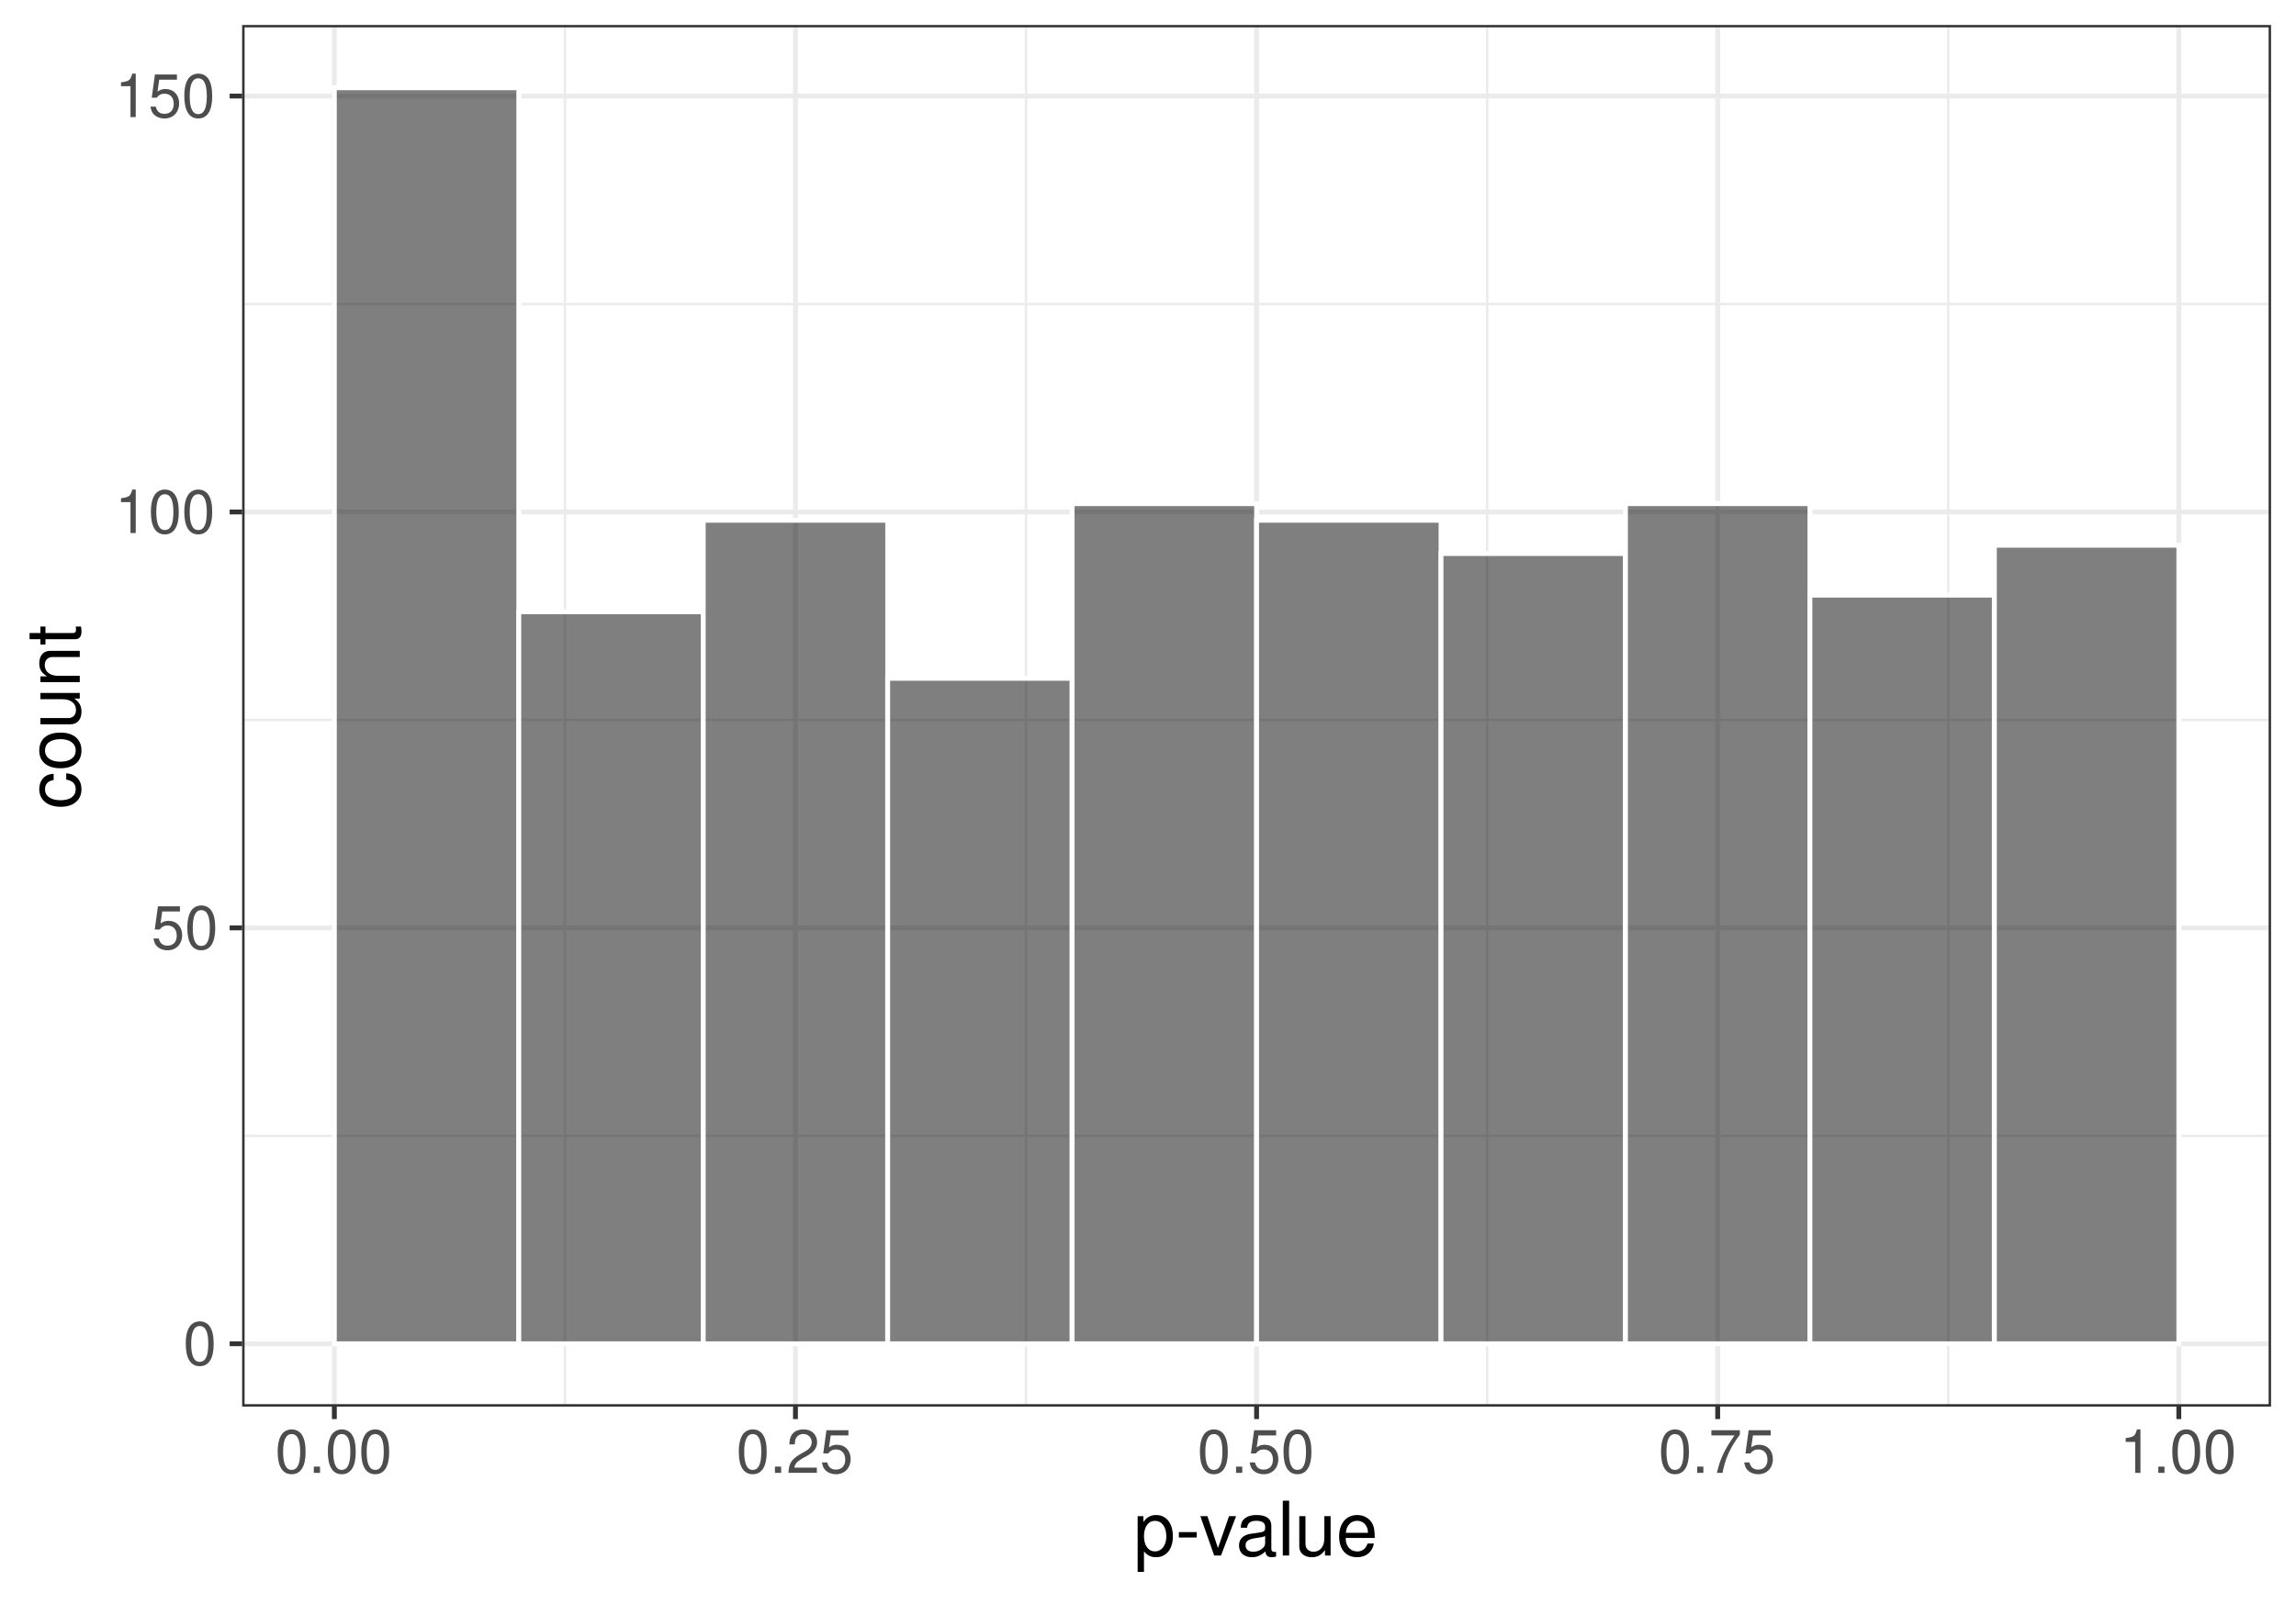
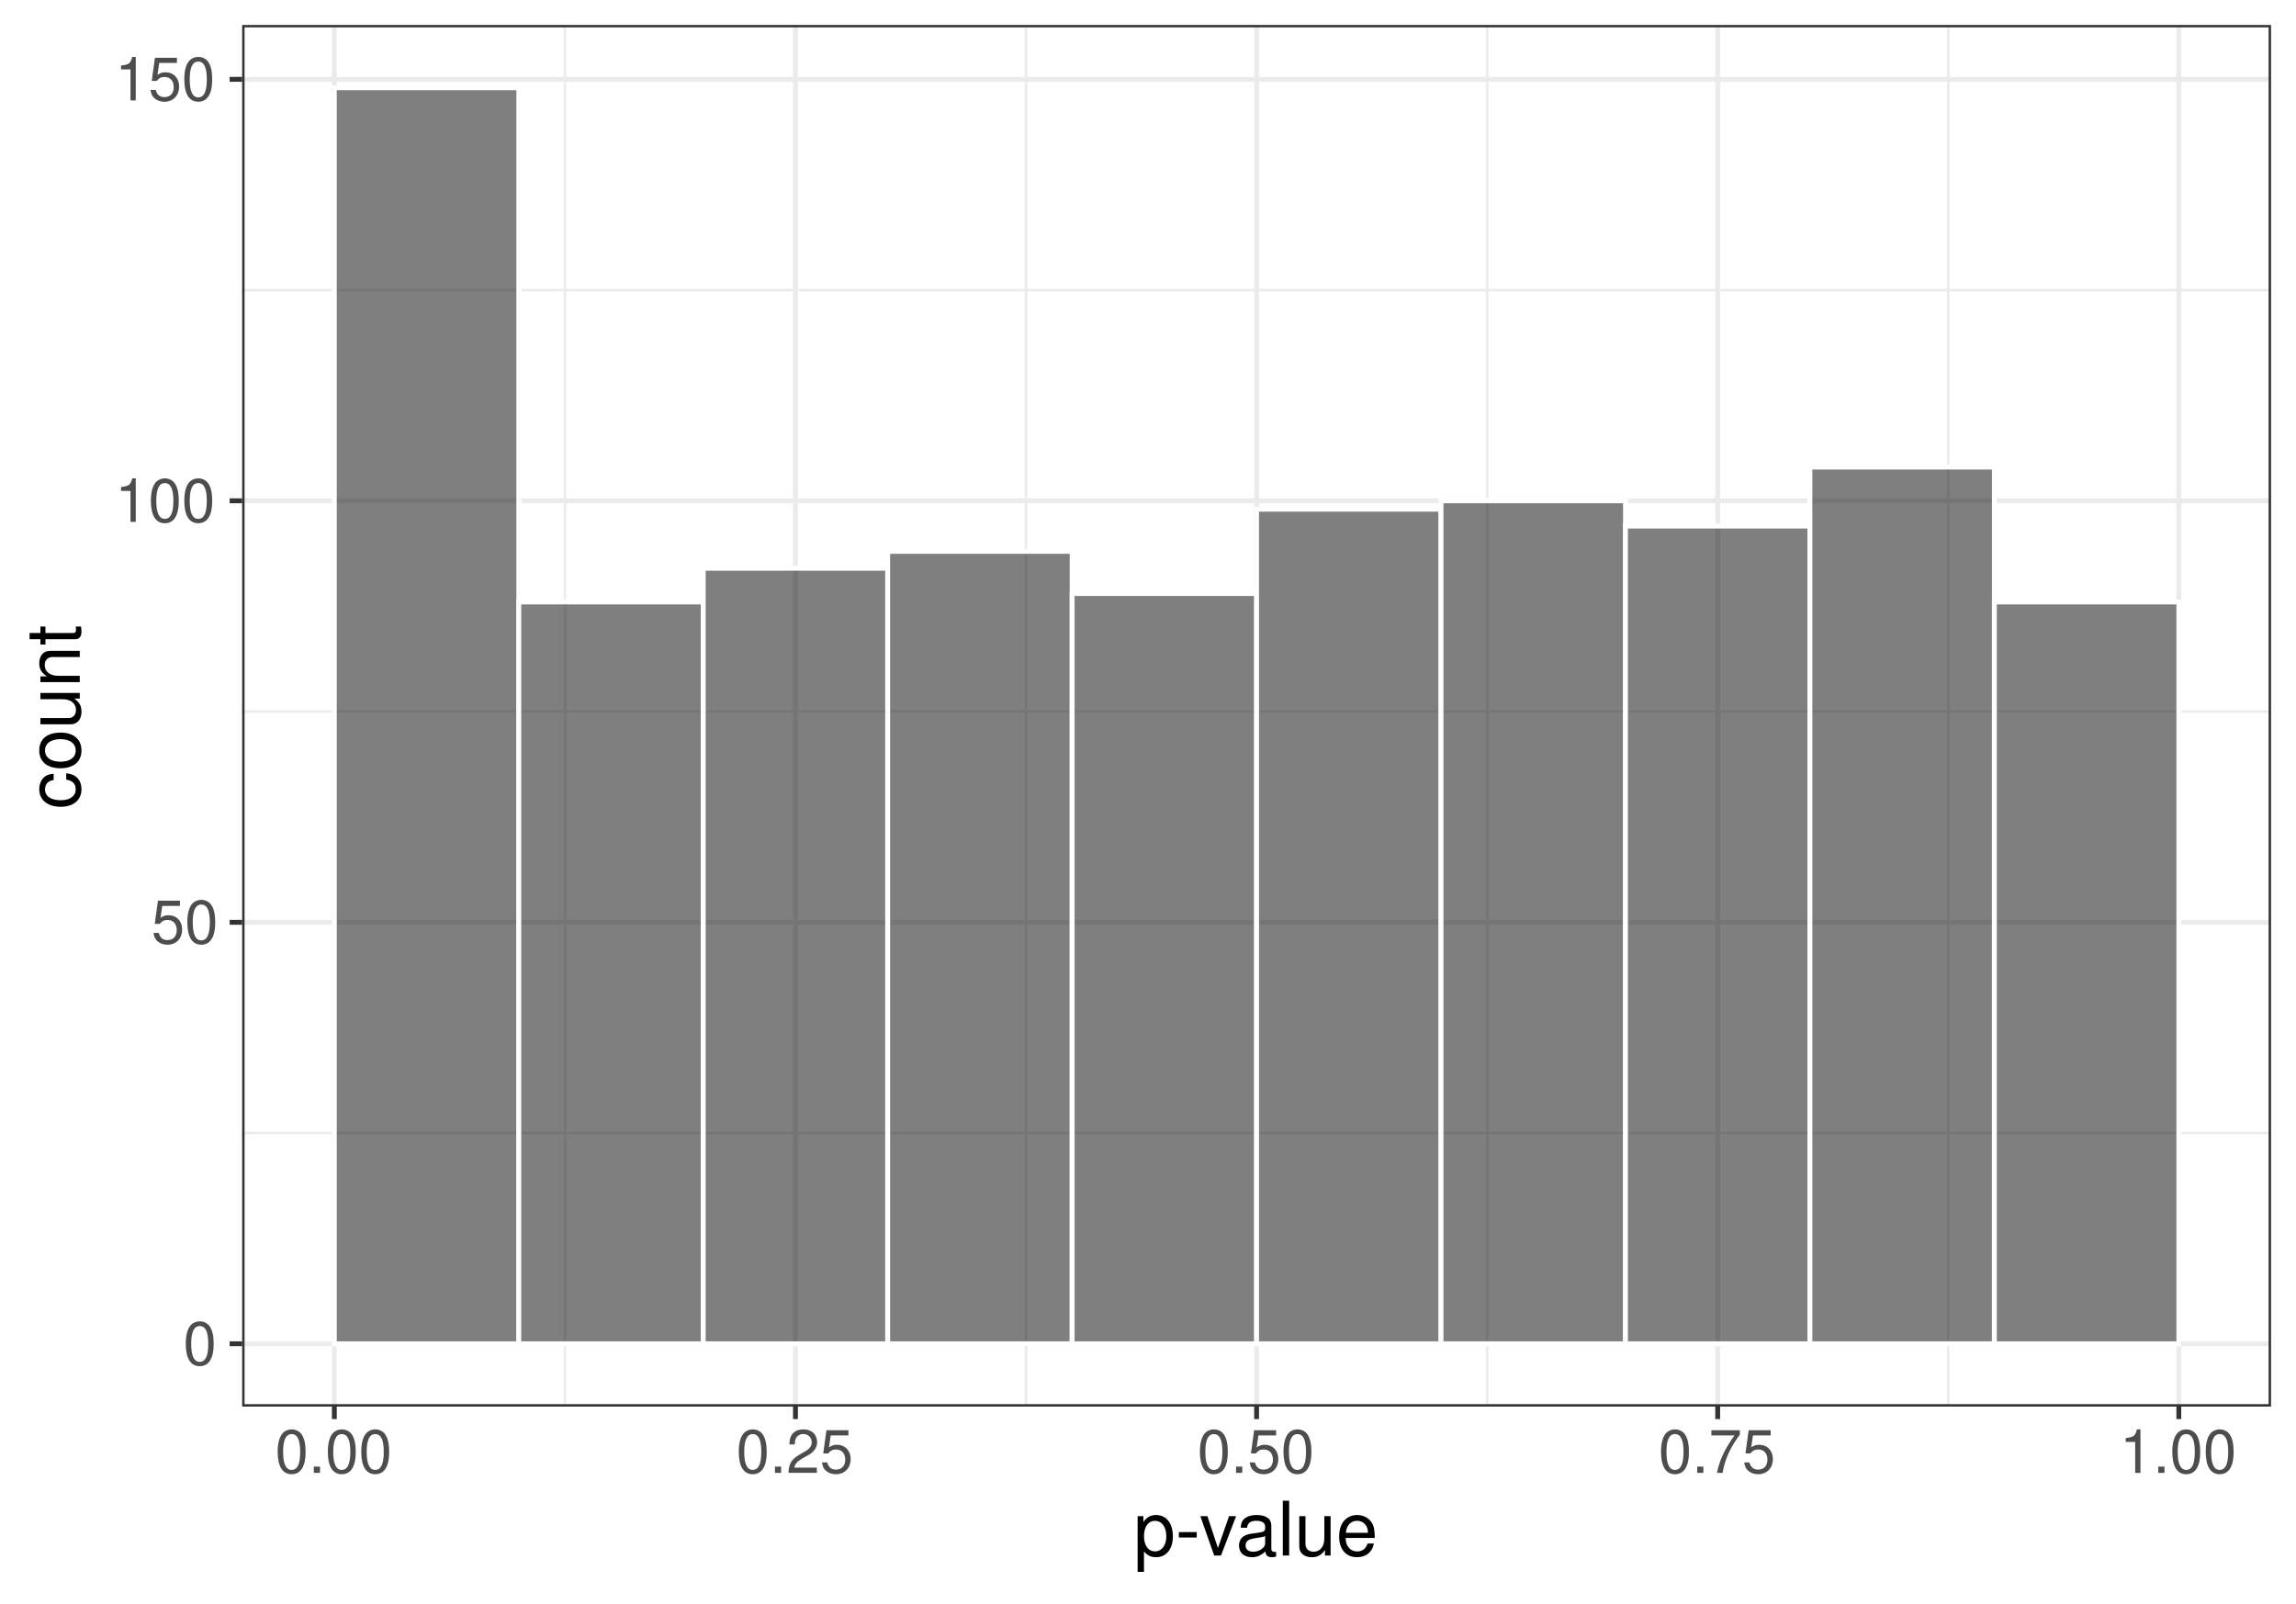
<svg xmlns="http://www.w3.org/2000/svg" xmlns:xlink="http://www.w3.org/1999/xlink" width="504pt" height="352pt" viewBox="0 0 504 352" version="1.1">
  <defs>
    <g>
      <symbol overflow="visible" id="glyph0-0">
        <path style="stroke:none;" d="" />
      </symbol>
      <symbol overflow="visible" id="glyph0-1">
        <path style="stroke:none;" d="M 3.625 -9.547 C 2.766 -9.547 1.969 -9.156 1.484 -8.5 C 0.875 -7.656 0.562 -6.391 0.562 -4.625 C 0.562 -1.406 1.625 0.297 3.625 0.297 C 5.609 0.297 6.688 -1.406 6.688 -4.547 C 6.688 -6.391 6.406 -7.625 5.781 -8.5 C 5.297 -9.156 4.516 -9.547 3.625 -9.547 Z M 3.625 -8.516 C 4.891 -8.516 5.5 -7.234 5.5 -4.641 C 5.5 -1.922 4.891 -0.656 3.609 -0.656 C 2.375 -0.656 1.75 -1.984 1.75 -4.609 C 1.75 -7.234 2.375 -8.516 3.625 -8.516 Z M 3.625 -8.516 " />
      </symbol>
      <symbol overflow="visible" id="glyph0-2">
        <path style="stroke:none;" d="M 6.281 -9.359 L 1.453 -9.359 L 0.75 -4.266 L 1.828 -4.266 C 2.359 -4.906 2.812 -5.141 3.547 -5.141 C 4.812 -5.141 5.578 -4.281 5.578 -2.891 C 5.578 -1.547 4.812 -0.719 3.531 -0.719 C 2.516 -0.719 1.906 -1.234 1.625 -2.297 L 0.469 -2.297 C 0.625 -1.531 0.75 -1.156 1.031 -0.812 C 1.562 -0.109 2.516 0.297 3.562 0.297 C 5.453 0.297 6.766 -1.062 6.766 -3.047 C 6.766 -4.891 5.547 -6.172 3.75 -6.172 C 3.094 -6.172 2.562 -6 2.016 -5.594 L 2.391 -8.219 L 6.281 -8.219 Z M 6.281 -9.359 " />
      </symbol>
      <symbol overflow="visible" id="glyph0-3">
        <path style="stroke:none;" d="M 3.422 -6.797 L 3.422 0 L 4.578 0 L 4.578 -9.547 L 3.812 -9.547 C 3.406 -8.078 3.141 -7.875 1.344 -7.641 L 1.344 -6.797 Z M 3.422 -6.797 " />
      </symbol>
      <symbol overflow="visible" id="glyph0-4">
        <path style="stroke:none;" d="M 2.516 -1.375 L 1.156 -1.375 L 1.156 0 L 2.516 0 Z M 2.516 -1.375 " />
      </symbol>
      <symbol overflow="visible" id="glyph0-5">
        <path style="stroke:none;" d="M 6.688 -1.156 L 1.75 -1.156 C 1.875 -1.938 2.297 -2.438 3.453 -3.141 L 4.766 -3.875 C 6.078 -4.609 6.75 -5.578 6.75 -6.766 C 6.75 -7.547 6.438 -8.297 5.875 -8.812 C 5.328 -9.312 4.641 -9.547 3.75 -9.547 C 2.562 -9.547 1.672 -9.125 1.156 -8.312 C 0.828 -7.797 0.688 -7.203 0.656 -6.25 L 1.828 -6.25 C 1.859 -6.891 1.938 -7.281 2.094 -7.594 C 2.406 -8.172 3.016 -8.531 3.703 -8.531 C 4.766 -8.531 5.562 -7.766 5.562 -6.734 C 5.562 -5.969 5.125 -5.312 4.297 -4.828 L 3.078 -4.125 C 1.125 -3 0.547 -2.094 0.453 -0.016 L 6.688 -0.016 Z M 6.688 -1.156 " />
      </symbol>
      <symbol overflow="visible" id="glyph0-6">
        <path style="stroke:none;" d="M 6.859 -9.359 L 0.609 -9.359 L 0.609 -8.219 L 5.672 -8.219 C 3.438 -5.031 2.516 -3.078 1.828 0 L 3.062 0 C 3.578 -3 4.75 -5.578 6.859 -8.391 Z M 6.859 -9.359 " />
      </symbol>
      <symbol overflow="visible" id="glyph1-0">
        <path style="stroke:none;" d="" />
      </symbol>
      <symbol overflow="visible" id="glyph1-1">
        <path style="stroke:none;" d="M 0.891 3.594 L 2.281 3.594 L 2.281 -0.906 C 3 -0.016 3.812 0.375 4.938 0.375 C 7.172 0.375 8.625 -1.422 8.625 -4.172 C 8.625 -7.078 7.203 -8.891 4.922 -8.891 C 3.75 -8.891 2.812 -8.359 2.156 -7.344 L 2.156 -8.641 L 0.891 -8.641 Z M 4.688 -7.609 C 6.203 -7.609 7.188 -6.266 7.188 -4.203 C 7.188 -2.25 6.188 -0.906 4.688 -0.906 C 3.219 -0.906 2.281 -2.234 2.281 -4.25 C 2.281 -6.281 3.219 -7.609 4.688 -7.609 Z M 4.688 -7.609 " />
      </symbol>
      <symbol overflow="visible" id="glyph1-2">
        <path style="stroke:none;" d="M 4.688 -5.141 L 0.766 -5.141 L 0.766 -3.953 L 4.688 -3.953 Z M 4.688 -5.141 " />
      </symbol>
      <symbol overflow="visible" id="glyph1-3">
        <path style="stroke:none;" d="M 4.703 0 L 8.016 -8.641 L 6.469 -8.641 L 4.031 -1.641 L 1.719 -8.641 L 0.172 -8.641 L 3.203 0 Z M 4.703 0 " />
      </symbol>
      <symbol overflow="visible" id="glyph1-4">
        <path style="stroke:none;" d="M 8.828 -0.812 C 8.672 -0.781 8.609 -0.781 8.531 -0.781 C 8.047 -0.781 7.781 -1.016 7.781 -1.453 L 7.781 -6.531 C 7.781 -8.062 6.672 -8.891 4.531 -8.891 C 3.266 -8.891 2.266 -8.531 1.672 -7.891 C 1.266 -7.438 1.109 -6.953 1.078 -6.094 L 2.453 -6.094 C 2.578 -7.141 3.203 -7.625 4.484 -7.625 C 5.734 -7.625 6.422 -7.156 6.422 -6.344 L 6.422 -5.969 C 6.406 -5.375 6.109 -5.172 4.984 -5.016 C 3.031 -4.766 2.734 -4.703 2.219 -4.484 C 1.203 -4.062 0.688 -3.297 0.688 -2.172 C 0.688 -0.609 1.781 0.375 3.531 0.375 C 4.625 0.375 5.5 0 6.469 -0.891 C 6.562 0 7 0.375 7.891 0.375 C 8.188 0.375 8.359 0.344 8.828 0.234 Z M 6.422 -2.719 C 6.422 -2.266 6.281 -1.984 5.875 -1.594 C 5.312 -1.094 4.641 -0.828 3.828 -0.828 C 2.75 -0.828 2.125 -1.344 2.125 -2.219 C 2.125 -3.125 2.719 -3.578 4.203 -3.797 C 5.672 -4 5.953 -4.062 6.422 -4.281 Z M 6.422 -2.719 " />
      </symbol>
      <symbol overflow="visible" id="glyph1-5">
        <path style="stroke:none;" d="M 2.516 -12.031 L 1.125 -12.031 L 1.125 0 L 2.516 0 Z M 2.516 -12.031 " />
      </symbol>
      <symbol overflow="visible" id="glyph1-6">
        <path style="stroke:none;" d="M 7.953 0 L 7.953 -8.641 L 6.578 -8.641 L 6.578 -3.75 C 6.578 -1.984 5.656 -0.828 4.219 -0.828 C 3.141 -0.828 2.438 -1.484 2.438 -2.531 L 2.438 -8.641 L 1.078 -8.641 L 1.078 -1.984 C 1.078 -0.547 2.141 0.375 3.828 0.375 C 5.094 0.375 5.906 -0.062 6.719 -1.203 L 6.719 0 Z M 7.953 0 " />
      </symbol>
      <symbol overflow="visible" id="glyph1-7">
        <path style="stroke:none;" d="M 8.469 -3.859 C 8.469 -5.188 8.359 -5.969 8.125 -6.609 C 7.562 -8.031 6.234 -8.891 4.625 -8.891 C 2.219 -8.891 0.656 -7.062 0.656 -4.203 C 0.656 -1.359 2.141 0.375 4.594 0.375 C 6.562 0.375 7.938 -0.75 8.281 -2.625 L 6.891 -2.625 C 6.516 -1.484 5.734 -0.891 4.641 -0.891 C 3.766 -0.891 3.016 -1.281 2.562 -2.016 C 2.234 -2.516 2.109 -3 2.094 -3.859 Z M 2.125 -4.984 C 2.25 -6.578 3.219 -7.625 4.609 -7.625 C 6 -7.625 6.984 -6.531 6.984 -4.984 Z M 2.125 -4.984 " />
      </symbol>
      <symbol overflow="visible" id="glyph2-0">
        <path style="stroke:none;" d="" />
      </symbol>
      <symbol overflow="visible" id="glyph2-1">
        <path style="stroke:none;" d="M -5.734 -7.766 C -6.578 -7.703 -7.125 -7.531 -7.609 -7.188 C -8.422 -6.594 -8.891 -5.562 -8.891 -4.359 C -8.891 -2.016 -7.047 -0.516 -4.172 -0.516 C -1.391 -0.516 0.375 -2 0.375 -4.344 C 0.375 -6.406 -0.859 -7.703 -2.969 -7.875 L -2.969 -6.484 C -1.578 -6.25 -0.891 -5.547 -0.891 -4.375 C -0.891 -2.859 -2.125 -1.953 -4.172 -1.953 C -6.344 -1.953 -7.625 -2.844 -7.625 -4.344 C -7.625 -5.5 -6.953 -6.219 -5.734 -6.391 Z M -5.734 -7.766 " />
      </symbol>
      <symbol overflow="visible" id="glyph2-2">
        <path style="stroke:none;" d="M -8.891 -4.484 C -8.891 -2.047 -7.156 -0.594 -4.25 -0.594 C -1.344 -0.594 0.375 -2.047 0.375 -4.5 C 0.375 -6.953 -1.359 -8.422 -4.188 -8.422 C -7.188 -8.422 -8.891 -7 -8.891 -4.484 Z M -7.625 -4.5 C -7.625 -6.062 -6.359 -6.984 -4.203 -6.984 C -2.156 -6.984 -0.891 -6.016 -0.891 -4.5 C -0.891 -2.969 -2.156 -2.031 -4.25 -2.031 C -6.359 -2.031 -7.625 -2.969 -7.625 -4.5 Z M -7.625 -4.5 " />
      </symbol>
      <symbol overflow="visible" id="glyph2-3">
        <path style="stroke:none;" d="M 0 -7.953 L -8.641 -7.953 L -8.641 -6.578 L -3.75 -6.578 C -1.984 -6.578 -0.828 -5.656 -0.828 -4.219 C -0.828 -3.141 -1.484 -2.438 -2.531 -2.438 L -8.641 -2.438 L -8.641 -1.078 L -1.984 -1.078 C -0.547 -1.078 0.375 -2.141 0.375 -3.828 C 0.375 -5.094 -0.062 -5.906 -1.203 -6.719 L 0 -6.719 Z M 0 -7.953 " />
      </symbol>
      <symbol overflow="visible" id="glyph2-4">
        <path style="stroke:none;" d="M -8.641 -1.156 L 0 -1.156 L 0 -2.547 L -4.766 -2.547 C -6.531 -2.547 -7.688 -3.469 -7.688 -4.891 C -7.688 -5.969 -7.031 -6.672 -5.984 -6.672 L 0 -6.672 L 0 -8.031 L -6.531 -8.031 C -7.969 -8.031 -8.891 -6.969 -8.891 -5.297 C -8.891 -4.016 -8.406 -3.188 -7.188 -2.422 L -8.641 -2.422 Z M -8.641 -1.156 " />
      </symbol>
      <symbol overflow="visible" id="glyph2-5">
        <path style="stroke:none;" d="M -8.641 -4.188 L -8.641 -2.766 L -11.016 -2.766 L -11.016 -1.406 L -8.641 -1.406 L -8.641 -0.234 L -7.531 -0.234 L -7.531 -1.406 L -0.984 -1.406 C -0.094 -1.406 0.375 -2 0.375 -3.062 C 0.375 -3.438 0.344 -3.734 0.266 -4.188 L -0.891 -4.188 C -0.844 -4 -0.828 -3.812 -0.828 -3.531 C -0.828 -2.938 -0.984 -2.766 -1.594 -2.766 L -7.531 -2.766 L -7.531 -4.188 Z M -8.641 -4.188 " />
      </symbol>
    </g>
    <clipPath id="clip1">
      <path d="M 53.152 5.48 L 498.523 5.48 L 498.523 308.852 L 53.152 308.852 Z M 53.152 5.48 " />
    </clipPath>
    <clipPath id="clip2">
-       <path d="M 53.152 249 L 498.523 249 L 498.523 250 L 53.152 250 Z M 53.152 249 " />
+       <path d="M 53.152 248 L 498.523 248 L 498.523 250 L 53.152 250 Z M 53.152 248 " />
    </clipPath>
    <clipPath id="clip3">
-       <path d="M 53.152 157 L 498.523 157 L 498.523 159 L 53.152 159 Z M 53.152 157 " />
+       <path d="M 53.152 155 L 498.523 155 L 498.523 157 L 53.152 157 Z M 53.152 155 " />
    </clipPath>
    <clipPath id="clip4">
-       <path d="M 53.152 66 L 498.523 66 L 498.523 68 L 53.152 68 Z M 53.152 66 " />
+       <path d="M 53.152 63 L 498.523 63 L 498.523 64 L 53.152 64 Z M 53.152 63 " />
    </clipPath>
    <clipPath id="clip5">
      <path d="M 123 5.48 L 125 5.48 L 125 308.852 L 123 308.852 Z M 123 5.48 " />
    </clipPath>
    <clipPath id="clip6">
      <path d="M 224 5.48 L 226 5.48 L 226 308.852 L 224 308.852 Z M 224 5.48 " />
    </clipPath>
    <clipPath id="clip7">
      <path d="M 326 5.48 L 327 5.48 L 327 308.852 L 326 308.852 Z M 326 5.48 " />
    </clipPath>
    <clipPath id="clip8">
      <path d="M 427 5.48 L 428 5.48 L 428 308.852 L 427 308.852 Z M 427 5.48 " />
    </clipPath>
    <clipPath id="clip9">
      <path d="M 53.152 294 L 498.523 294 L 498.523 296 L 53.152 296 Z M 53.152 294 " />
    </clipPath>
    <clipPath id="clip10">
-       <path d="M 53.152 203 L 498.523 203 L 498.523 205 L 53.152 205 Z M 53.152 203 " />
+       <path d="M 53.152 201 L 498.523 201 L 498.523 204 L 53.152 204 Z M 53.152 201 " />
    </clipPath>
    <clipPath id="clip11">
-       <path d="M 53.152 111 L 498.523 111 L 498.523 113 L 53.152 113 Z M 53.152 111 " />
+       <path d="M 53.152 109 L 498.523 109 L 498.523 111 L 53.152 111 Z M 53.152 109 " />
    </clipPath>
    <clipPath id="clip12">
-       <path d="M 53.152 20 L 498.523 20 L 498.523 22 L 53.152 22 Z M 53.152 20 " />
+       <path d="M 53.152 16 L 498.523 16 L 498.523 18 L 53.152 18 Z M 53.152 16 " />
    </clipPath>
    <clipPath id="clip13">
      <path d="M 72 5.48 L 74 5.48 L 74 308.852 L 72 308.852 Z M 72 5.48 " />
    </clipPath>
    <clipPath id="clip14">
      <path d="M 174 5.48 L 176 5.48 L 176 308.852 L 174 308.852 Z M 174 5.48 " />
    </clipPath>
    <clipPath id="clip15">
      <path d="M 275 5.48 L 277 5.48 L 277 308.852 L 275 308.852 Z M 275 5.48 " />
    </clipPath>
    <clipPath id="clip16">
      <path d="M 376 5.48 L 378 5.48 L 378 308.852 L 376 308.852 Z M 376 5.48 " />
    </clipPath>
    <clipPath id="clip17">
      <path d="M 477 5.48 L 479 5.48 L 479 308.852 L 477 308.852 Z M 477 5.48 " />
    </clipPath>
    <clipPath id="clip18">
      <path d="M 53.152 5.48 L 498.523 5.48 L 498.523 308.852 L 53.152 308.852 Z M 53.152 5.48 " />
    </clipPath>
  </defs>
  <g id="surface106">
    <rect x="0" y="0" width="504" height="352" style="fill:rgb(100%,100%,100%);fill-opacity:1;stroke:none;" />
    <rect x="0" y="0" width="504" height="352" style="fill:rgb(100%,100%,100%);fill-opacity:1;stroke:none;" />
    <path style="fill:none;stroke-width:1.067;stroke-linecap:round;stroke-linejoin:round;stroke:rgb(100%,100%,100%);stroke-opacity:1;stroke-miterlimit:10;" d="M 0 352 L 504 352 L 504 0 L 0 0 Z M 0 352 " />
    <g clip-path="url(#clip1)" clip-rule="nonzero">
      <path style=" stroke:none;fill-rule:nonzero;fill:rgb(100%,100%,100%);fill-opacity:1;" d="M 53.152 308.848 L 498.523 308.848 L 498.523 5.477 L 53.152 5.477 Z M 53.152 308.848 " />
    </g>
    <g clip-path="url(#clip2)" clip-rule="nonzero">
-       <path style="fill:none;stroke-width:0.533;stroke-linecap:butt;stroke-linejoin:round;stroke:rgb(92.157%,92.157%,92.157%);stroke-opacity:1;stroke-miterlimit:10;" d="M 53.152 249.398 L 498.52 249.398 " />
+       <path style="fill:none;stroke-width:0.533;stroke-linecap:butt;stroke-linejoin:round;stroke:rgb(92.157%,92.157%,92.157%);stroke-opacity:1;stroke-miterlimit:10;" d="M 53.152 248.785 L 498.52 248.785 " />
    </g>
    <g clip-path="url(#clip3)" clip-rule="nonzero">
-       <path style="fill:none;stroke-width:0.533;stroke-linecap:butt;stroke-linejoin:round;stroke:rgb(92.157%,92.157%,92.157%);stroke-opacity:1;stroke-miterlimit:10;" d="M 53.152 158.078 L 498.52 158.078 " />
+       <path style="fill:none;stroke-width:0.533;stroke-linecap:butt;stroke-linejoin:round;stroke:rgb(92.157%,92.157%,92.157%);stroke-opacity:1;stroke-miterlimit:10;" d="M 53.152 156.238 L 498.52 156.238 " />
    </g>
    <g clip-path="url(#clip4)" clip-rule="nonzero">
-       <path style="fill:none;stroke-width:0.533;stroke-linecap:butt;stroke-linejoin:round;stroke:rgb(92.157%,92.157%,92.157%);stroke-opacity:1;stroke-miterlimit:10;" d="M 53.152 66.758 L 498.52 66.758 " />
+       <path style="fill:none;stroke-width:0.533;stroke-linecap:butt;stroke-linejoin:round;stroke:rgb(92.157%,92.157%,92.157%);stroke-opacity:1;stroke-miterlimit:10;" d="M 53.152 63.691 L 498.52 63.691 " />
    </g>
    <g clip-path="url(#clip5)" clip-rule="nonzero">
      <path style="fill:none;stroke-width:0.533;stroke-linecap:butt;stroke-linejoin:round;stroke:rgb(92.157%,92.157%,92.157%);stroke-opacity:1;stroke-miterlimit:10;" d="M 124.004 308.848 L 124.004 5.48 " />
    </g>
    <g clip-path="url(#clip6)" clip-rule="nonzero">
      <path style="fill:none;stroke-width:0.533;stroke-linecap:butt;stroke-linejoin:round;stroke:rgb(92.157%,92.157%,92.157%);stroke-opacity:1;stroke-miterlimit:10;" d="M 225.227 308.848 L 225.227 5.48 " />
    </g>
    <g clip-path="url(#clip7)" clip-rule="nonzero">
      <path style="fill:none;stroke-width:0.533;stroke-linecap:butt;stroke-linejoin:round;stroke:rgb(92.157%,92.157%,92.157%);stroke-opacity:1;stroke-miterlimit:10;" d="M 326.445 308.848 L 326.445 5.48 " />
    </g>
    <g clip-path="url(#clip8)" clip-rule="nonzero">
      <path style="fill:none;stroke-width:0.533;stroke-linecap:butt;stroke-linejoin:round;stroke:rgb(92.157%,92.157%,92.157%);stroke-opacity:1;stroke-miterlimit:10;" d="M 427.668 308.848 L 427.668 5.48 " />
    </g>
    <g clip-path="url(#clip9)" clip-rule="nonzero">
      <path style="fill:none;stroke-width:1.067;stroke-linecap:butt;stroke-linejoin:round;stroke:rgb(92.157%,92.157%,92.157%);stroke-opacity:1;stroke-miterlimit:10;" d="M 53.152 295.059 L 498.52 295.059 " />
    </g>
    <g clip-path="url(#clip10)" clip-rule="nonzero">
-       <path style="fill:none;stroke-width:1.067;stroke-linecap:butt;stroke-linejoin:round;stroke:rgb(92.157%,92.157%,92.157%);stroke-opacity:1;stroke-miterlimit:10;" d="M 53.152 203.738 L 498.52 203.738 " />
+       <path style="fill:none;stroke-width:1.067;stroke-linecap:butt;stroke-linejoin:round;stroke:rgb(92.157%,92.157%,92.157%);stroke-opacity:1;stroke-miterlimit:10;" d="M 53.152 202.512 L 498.52 202.512 " />
    </g>
    <g clip-path="url(#clip11)" clip-rule="nonzero">
-       <path style="fill:none;stroke-width:1.067;stroke-linecap:butt;stroke-linejoin:round;stroke:rgb(92.157%,92.157%,92.157%);stroke-opacity:1;stroke-miterlimit:10;" d="M 53.152 112.418 L 498.52 112.418 " />
+       <path style="fill:none;stroke-width:1.067;stroke-linecap:butt;stroke-linejoin:round;stroke:rgb(92.157%,92.157%,92.157%);stroke-opacity:1;stroke-miterlimit:10;" d="M 53.152 109.965 L 498.52 109.965 " />
    </g>
    <g clip-path="url(#clip12)" clip-rule="nonzero">
-       <path style="fill:none;stroke-width:1.067;stroke-linecap:butt;stroke-linejoin:round;stroke:rgb(92.157%,92.157%,92.157%);stroke-opacity:1;stroke-miterlimit:10;" d="M 53.152 21.094 L 498.52 21.094 " />
+       <path style="fill:none;stroke-width:1.067;stroke-linecap:butt;stroke-linejoin:round;stroke:rgb(92.157%,92.157%,92.157%);stroke-opacity:1;stroke-miterlimit:10;" d="M 53.152 17.418 L 498.52 17.418 " />
    </g>
    <g clip-path="url(#clip13)" clip-rule="nonzero">
      <path style="fill:none;stroke-width:1.067;stroke-linecap:butt;stroke-linejoin:round;stroke:rgb(92.157%,92.157%,92.157%);stroke-opacity:1;stroke-miterlimit:10;" d="M 73.395 308.848 L 73.395 5.48 " />
    </g>
    <g clip-path="url(#clip14)" clip-rule="nonzero">
      <path style="fill:none;stroke-width:1.067;stroke-linecap:butt;stroke-linejoin:round;stroke:rgb(92.157%,92.157%,92.157%);stroke-opacity:1;stroke-miterlimit:10;" d="M 174.613 308.848 L 174.613 5.48 " />
    </g>
    <g clip-path="url(#clip15)" clip-rule="nonzero">
      <path style="fill:none;stroke-width:1.067;stroke-linecap:butt;stroke-linejoin:round;stroke:rgb(92.157%,92.157%,92.157%);stroke-opacity:1;stroke-miterlimit:10;" d="M 275.836 308.848 L 275.836 5.48 " />
    </g>
    <g clip-path="url(#clip16)" clip-rule="nonzero">
      <path style="fill:none;stroke-width:1.067;stroke-linecap:butt;stroke-linejoin:round;stroke:rgb(92.157%,92.157%,92.157%);stroke-opacity:1;stroke-miterlimit:10;" d="M 377.055 308.848 L 377.055 5.48 " />
    </g>
    <g clip-path="url(#clip17)" clip-rule="nonzero">
      <path style="fill:none;stroke-width:1.067;stroke-linecap:butt;stroke-linejoin:round;stroke:rgb(92.157%,92.157%,92.157%);stroke-opacity:1;stroke-miterlimit:10;" d="M 478.277 308.848 L 478.277 5.48 " />
    </g>
    <path style="fill-rule:nonzero;fill:rgb(0%,0%,0%);fill-opacity:0.502;stroke-width:1.067;stroke-linecap:square;stroke-linejoin:miter;stroke:rgb(100%,100%,100%);stroke-opacity:1;stroke-miterlimit:10;" d="M 73.395 295.059 L 113.883 295.059 L 113.883 19.27 L 73.395 19.27 Z M 73.395 295.059 " />
-     <path style="fill-rule:nonzero;fill:rgb(0%,0%,0%);fill-opacity:0.502;stroke-width:1.067;stroke-linecap:square;stroke-linejoin:miter;stroke:rgb(100%,100%,100%);stroke-opacity:1;stroke-miterlimit:10;" d="M 113.883 295.059 L 154.371 295.059 L 154.371 134.332 L 113.883 134.332 Z M 113.883 295.059 " />
-     <path style="fill-rule:nonzero;fill:rgb(0%,0%,0%);fill-opacity:0.502;stroke-width:1.067;stroke-linecap:square;stroke-linejoin:miter;stroke:rgb(100%,100%,100%);stroke-opacity:1;stroke-miterlimit:10;" d="M 154.371 295.059 L 194.859 295.059 L 194.859 114.242 L 154.371 114.242 Z M 154.371 295.059 " />
-     <path style="fill-rule:nonzero;fill:rgb(0%,0%,0%);fill-opacity:0.502;stroke-width:1.067;stroke-linecap:square;stroke-linejoin:miter;stroke:rgb(100%,100%,100%);stroke-opacity:1;stroke-miterlimit:10;" d="M 194.859 295.059 L 235.348 295.059 L 235.348 148.945 L 194.859 148.945 Z M 194.859 295.059 " />
-     <path style="fill-rule:nonzero;fill:rgb(0%,0%,0%);fill-opacity:0.502;stroke-width:1.067;stroke-linecap:square;stroke-linejoin:miter;stroke:rgb(100%,100%,100%);stroke-opacity:1;stroke-miterlimit:10;" d="M 235.348 295.059 L 275.836 295.059 L 275.836 110.59 L 235.348 110.59 Z M 235.348 295.059 " />
-     <path style="fill-rule:nonzero;fill:rgb(0%,0%,0%);fill-opacity:0.502;stroke-width:1.067;stroke-linecap:square;stroke-linejoin:miter;stroke:rgb(100%,100%,100%);stroke-opacity:1;stroke-miterlimit:10;" d="M 275.836 295.059 L 316.324 295.059 L 316.324 114.242 L 275.836 114.242 Z M 275.836 295.059 " />
-     <path style="fill-rule:nonzero;fill:rgb(0%,0%,0%);fill-opacity:0.502;stroke-width:1.067;stroke-linecap:square;stroke-linejoin:miter;stroke:rgb(100%,100%,100%);stroke-opacity:1;stroke-miterlimit:10;" d="M 316.324 295.059 L 356.812 295.059 L 356.812 121.547 L 316.324 121.547 Z M 316.324 295.059 " />
-     <path style="fill-rule:nonzero;fill:rgb(0%,0%,0%);fill-opacity:0.502;stroke-width:1.067;stroke-linecap:square;stroke-linejoin:miter;stroke:rgb(100%,100%,100%);stroke-opacity:1;stroke-miterlimit:10;" d="M 356.812 295.059 L 397.301 295.059 L 397.301 110.59 L 356.812 110.59 Z M 356.812 295.059 " />
-     <path style="fill-rule:nonzero;fill:rgb(0%,0%,0%);fill-opacity:0.502;stroke-width:1.067;stroke-linecap:square;stroke-linejoin:miter;stroke:rgb(100%,100%,100%);stroke-opacity:1;stroke-miterlimit:10;" d="M 397.301 295.059 L 437.789 295.059 L 437.789 130.68 L 397.301 130.68 Z M 397.301 295.059 " />
-     <path style="fill-rule:nonzero;fill:rgb(0%,0%,0%);fill-opacity:0.502;stroke-width:1.067;stroke-linecap:square;stroke-linejoin:miter;stroke:rgb(100%,100%,100%);stroke-opacity:1;stroke-miterlimit:10;" d="M 437.789 295.059 L 478.277 295.059 L 478.277 119.723 L 437.789 119.723 Z M 437.789 295.059 " />
+     <path style="fill-rule:nonzero;fill:rgb(0%,0%,0%);fill-opacity:0.502;stroke-width:1.067;stroke-linecap:square;stroke-linejoin:miter;stroke:rgb(100%,100%,100%);stroke-opacity:1;stroke-miterlimit:10;" d="M 113.883 295.059 L 154.371 295.059 L 154.371 132.176 L 113.883 132.176 Z M 113.883 295.059 " />
+     <path style="fill-rule:nonzero;fill:rgb(0%,0%,0%);fill-opacity:0.502;stroke-width:1.067;stroke-linecap:square;stroke-linejoin:miter;stroke:rgb(100%,100%,100%);stroke-opacity:1;stroke-miterlimit:10;" d="M 154.371 295.059 L 194.859 295.059 L 194.859 124.773 L 154.371 124.773 Z M 154.371 295.059 " />
+     <path style="fill-rule:nonzero;fill:rgb(0%,0%,0%);fill-opacity:0.502;stroke-width:1.067;stroke-linecap:square;stroke-linejoin:miter;stroke:rgb(100%,100%,100%);stroke-opacity:1;stroke-miterlimit:10;" d="M 194.859 295.059 L 235.348 295.059 L 235.348 121.07 L 194.859 121.07 Z M 194.859 295.059 " />
+     <path style="fill-rule:nonzero;fill:rgb(0%,0%,0%);fill-opacity:0.502;stroke-width:1.067;stroke-linecap:square;stroke-linejoin:miter;stroke:rgb(100%,100%,100%);stroke-opacity:1;stroke-miterlimit:10;" d="M 235.348 295.059 L 275.836 295.059 L 275.836 130.324 L 235.348 130.324 Z M 235.348 295.059 " />
+     <path style="fill-rule:nonzero;fill:rgb(0%,0%,0%);fill-opacity:0.502;stroke-width:1.067;stroke-linecap:square;stroke-linejoin:miter;stroke:rgb(100%,100%,100%);stroke-opacity:1;stroke-miterlimit:10;" d="M 275.836 295.059 L 316.324 295.059 L 316.324 111.816 L 275.836 111.816 Z M 275.836 295.059 " />
+     <path style="fill-rule:nonzero;fill:rgb(0%,0%,0%);fill-opacity:0.502;stroke-width:1.067;stroke-linecap:square;stroke-linejoin:miter;stroke:rgb(100%,100%,100%);stroke-opacity:1;stroke-miterlimit:10;" d="M 316.324 295.059 L 356.812 295.059 L 356.812 109.965 L 316.324 109.965 Z M 316.324 295.059 " />
+     <path style="fill-rule:nonzero;fill:rgb(0%,0%,0%);fill-opacity:0.502;stroke-width:1.067;stroke-linecap:square;stroke-linejoin:miter;stroke:rgb(100%,100%,100%);stroke-opacity:1;stroke-miterlimit:10;" d="M 356.812 295.059 L 397.301 295.059 L 397.301 115.516 L 356.812 115.516 Z M 356.812 295.059 " />
+     <path style="fill-rule:nonzero;fill:rgb(0%,0%,0%);fill-opacity:0.502;stroke-width:1.067;stroke-linecap:square;stroke-linejoin:miter;stroke:rgb(100%,100%,100%);stroke-opacity:1;stroke-miterlimit:10;" d="M 397.301 295.059 L 437.789 295.059 L 437.789 102.559 L 397.301 102.559 Z M 397.301 295.059 " />
+     <path style="fill-rule:nonzero;fill:rgb(0%,0%,0%);fill-opacity:0.502;stroke-width:1.067;stroke-linecap:square;stroke-linejoin:miter;stroke:rgb(100%,100%,100%);stroke-opacity:1;stroke-miterlimit:10;" d="M 437.789 295.059 L 478.277 295.059 L 478.277 132.176 L 437.789 132.176 Z M 437.789 295.059 " />
    <g clip-path="url(#clip18)" clip-rule="nonzero">
      <path style="fill:none;stroke-width:1.067;stroke-linecap:round;stroke-linejoin:round;stroke:rgb(20%,20%,20%);stroke-opacity:1;stroke-miterlimit:10;" d="M 53.152 308.848 L 498.523 308.848 L 498.523 5.477 L 53.152 5.477 Z M 53.152 308.848 " />
    </g>
    <g style="fill:rgb(30.196%,30.196%,30.196%);fill-opacity:1;">
      <use xlink:href="#glyph0-1" x="40.219" y="299.681" />
    </g>
    <g style="fill:rgb(30.196%,30.196%,30.196%);fill-opacity:1;">
-       <use xlink:href="#glyph0-2" x="33.219" y="208.36" />
-       <use xlink:href="#glyph0-1" x="40.558" y="208.36" />
-     </g>
-     <g style="fill:rgb(30.196%,30.196%,30.196%);fill-opacity:1;">
-       <use xlink:href="#glyph0-3" x="25.219" y="117.04" />
-       <use xlink:href="#glyph0-1" x="32.558" y="117.04" />
-       <use xlink:href="#glyph0-1" x="39.896" y="117.04" />
-     </g>
-     <g style="fill:rgb(30.196%,30.196%,30.196%);fill-opacity:1;">
-       <use xlink:href="#glyph0-3" x="25.219" y="25.716" />
-       <use xlink:href="#glyph0-2" x="32.558" y="25.716" />
-       <use xlink:href="#glyph0-1" x="39.896" y="25.716" />
+       <use xlink:href="#glyph0-2" x="33.219" y="207.134" />
+       <use xlink:href="#glyph0-1" x="40.558" y="207.134" />
+     </g>
+     <g style="fill:rgb(30.196%,30.196%,30.196%);fill-opacity:1;">
+       <use xlink:href="#glyph0-3" x="25.219" y="114.587" />
+       <use xlink:href="#glyph0-1" x="32.558" y="114.587" />
+       <use xlink:href="#glyph0-1" x="39.896" y="114.587" />
+     </g>
+     <g style="fill:rgb(30.196%,30.196%,30.196%);fill-opacity:1;">
+       <use xlink:href="#glyph0-3" x="25.219" y="22.04" />
+       <use xlink:href="#glyph0-2" x="32.558" y="22.04" />
+       <use xlink:href="#glyph0-1" x="39.896" y="22.04" />
    </g>
    <path style="fill:none;stroke-width:1.067;stroke-linecap:butt;stroke-linejoin:round;stroke:rgb(20%,20%,20%);stroke-opacity:1;stroke-miterlimit:10;" d="M 50.41 295.059 L 53.152 295.059 " />
-     <path style="fill:none;stroke-width:1.067;stroke-linecap:butt;stroke-linejoin:round;stroke:rgb(20%,20%,20%);stroke-opacity:1;stroke-miterlimit:10;" d="M 50.41 203.738 L 53.152 203.738 " />
-     <path style="fill:none;stroke-width:1.067;stroke-linecap:butt;stroke-linejoin:round;stroke:rgb(20%,20%,20%);stroke-opacity:1;stroke-miterlimit:10;" d="M 50.41 112.418 L 53.152 112.418 " />
-     <path style="fill:none;stroke-width:1.067;stroke-linecap:butt;stroke-linejoin:round;stroke:rgb(20%,20%,20%);stroke-opacity:1;stroke-miterlimit:10;" d="M 50.41 21.094 L 53.152 21.094 " />
+     <path style="fill:none;stroke-width:1.067;stroke-linecap:butt;stroke-linejoin:round;stroke:rgb(20%,20%,20%);stroke-opacity:1;stroke-miterlimit:10;" d="M 50.41 202.512 L 53.152 202.512 " />
+     <path style="fill:none;stroke-width:1.067;stroke-linecap:butt;stroke-linejoin:round;stroke:rgb(20%,20%,20%);stroke-opacity:1;stroke-miterlimit:10;" d="M 50.41 109.965 L 53.152 109.965 " />
+     <path style="fill:none;stroke-width:1.067;stroke-linecap:butt;stroke-linejoin:round;stroke:rgb(20%,20%,20%);stroke-opacity:1;stroke-miterlimit:10;" d="M 50.41 17.418 L 53.152 17.418 " />
    <path style="fill:none;stroke-width:1.067;stroke-linecap:butt;stroke-linejoin:round;stroke:rgb(20%,20%,20%);stroke-opacity:1;stroke-miterlimit:10;" d="M 73.395 311.59 L 73.395 308.848 " />
    <path style="fill:none;stroke-width:1.067;stroke-linecap:butt;stroke-linejoin:round;stroke:rgb(20%,20%,20%);stroke-opacity:1;stroke-miterlimit:10;" d="M 174.613 311.59 L 174.613 308.848 " />
    <path style="fill:none;stroke-width:1.067;stroke-linecap:butt;stroke-linejoin:round;stroke:rgb(20%,20%,20%);stroke-opacity:1;stroke-miterlimit:10;" d="M 275.836 311.59 L 275.836 308.848 " />
    <path style="fill:none;stroke-width:1.067;stroke-linecap:butt;stroke-linejoin:round;stroke:rgb(20%,20%,20%);stroke-opacity:1;stroke-miterlimit:10;" d="M 377.055 311.59 L 377.055 308.848 " />
    <path style="fill:none;stroke-width:1.067;stroke-linecap:butt;stroke-linejoin:round;stroke:rgb(20%,20%,20%);stroke-opacity:1;stroke-miterlimit:10;" d="M 478.277 311.59 L 478.277 308.848 " />
    <g style="fill:rgb(30.196%,30.196%,30.196%);fill-opacity:1;">
      <use xlink:href="#glyph0-1" x="60.395" y="323.403" />
      <use xlink:href="#glyph0-4" x="67.733" y="323.403" />
      <use xlink:href="#glyph0-1" x="71.402" y="323.403" />
      <use xlink:href="#glyph0-1" x="78.741" y="323.403" />
    </g>
    <g style="fill:rgb(30.196%,30.196%,30.196%);fill-opacity:1;">
      <use xlink:href="#glyph0-1" x="161.613" y="323.403" />
      <use xlink:href="#glyph0-4" x="168.952" y="323.403" />
      <use xlink:href="#glyph0-5" x="172.621" y="323.403" />
      <use xlink:href="#glyph0-2" x="179.96" y="323.403" />
    </g>
    <g style="fill:rgb(30.196%,30.196%,30.196%);fill-opacity:1;">
      <use xlink:href="#glyph0-1" x="262.836" y="323.403" />
      <use xlink:href="#glyph0-4" x="270.175" y="323.403" />
      <use xlink:href="#glyph0-2" x="273.844" y="323.403" />
      <use xlink:href="#glyph0-1" x="281.183" y="323.403" />
    </g>
    <g style="fill:rgb(30.196%,30.196%,30.196%);fill-opacity:1;">
      <use xlink:href="#glyph0-1" x="364.055" y="323.403" />
      <use xlink:href="#glyph0-4" x="371.394" y="323.403" />
      <use xlink:href="#glyph0-6" x="375.062" y="323.403" />
      <use xlink:href="#glyph0-2" x="382.401" y="323.403" />
    </g>
    <g style="fill:rgb(30.196%,30.196%,30.196%);fill-opacity:1;">
      <use xlink:href="#glyph0-3" x="465.277" y="323.403" />
      <use xlink:href="#glyph0-4" x="472.616" y="323.403" />
      <use xlink:href="#glyph0-1" x="476.285" y="323.403" />
      <use xlink:href="#glyph0-1" x="483.624" y="323.403" />
    </g>
    <g style="fill:rgb(0%,0%,0%);fill-opacity:1;">
      <use xlink:href="#glyph1-1" x="248.836" y="341.548" />
      <use xlink:href="#glyph1-2" x="258.01" y="341.548" />
      <use xlink:href="#glyph1-3" x="263.322" y="341.548" />
      <use xlink:href="#glyph1-4" x="271.292" y="341.548" />
      <use xlink:href="#glyph1-5" x="280.466" y="341.548" />
      <use xlink:href="#glyph1-6" x="284.129" y="341.548" />
      <use xlink:href="#glyph1-7" x="293.303" y="341.548" />
    </g>
    <g style="fill:rgb(0%,0%,0%);fill-opacity:1;">
      <use xlink:href="#glyph2-1" x="17.509" y="177.664" />
      <use xlink:href="#glyph2-2" x="17.509" y="169.282" />
      <use xlink:href="#glyph2-3" x="17.509" y="160.108" />
      <use xlink:href="#glyph2-4" x="17.509" y="150.935" />
      <use xlink:href="#glyph2-5" x="17.509" y="141.761" />
    </g>
  </g>
</svg>
